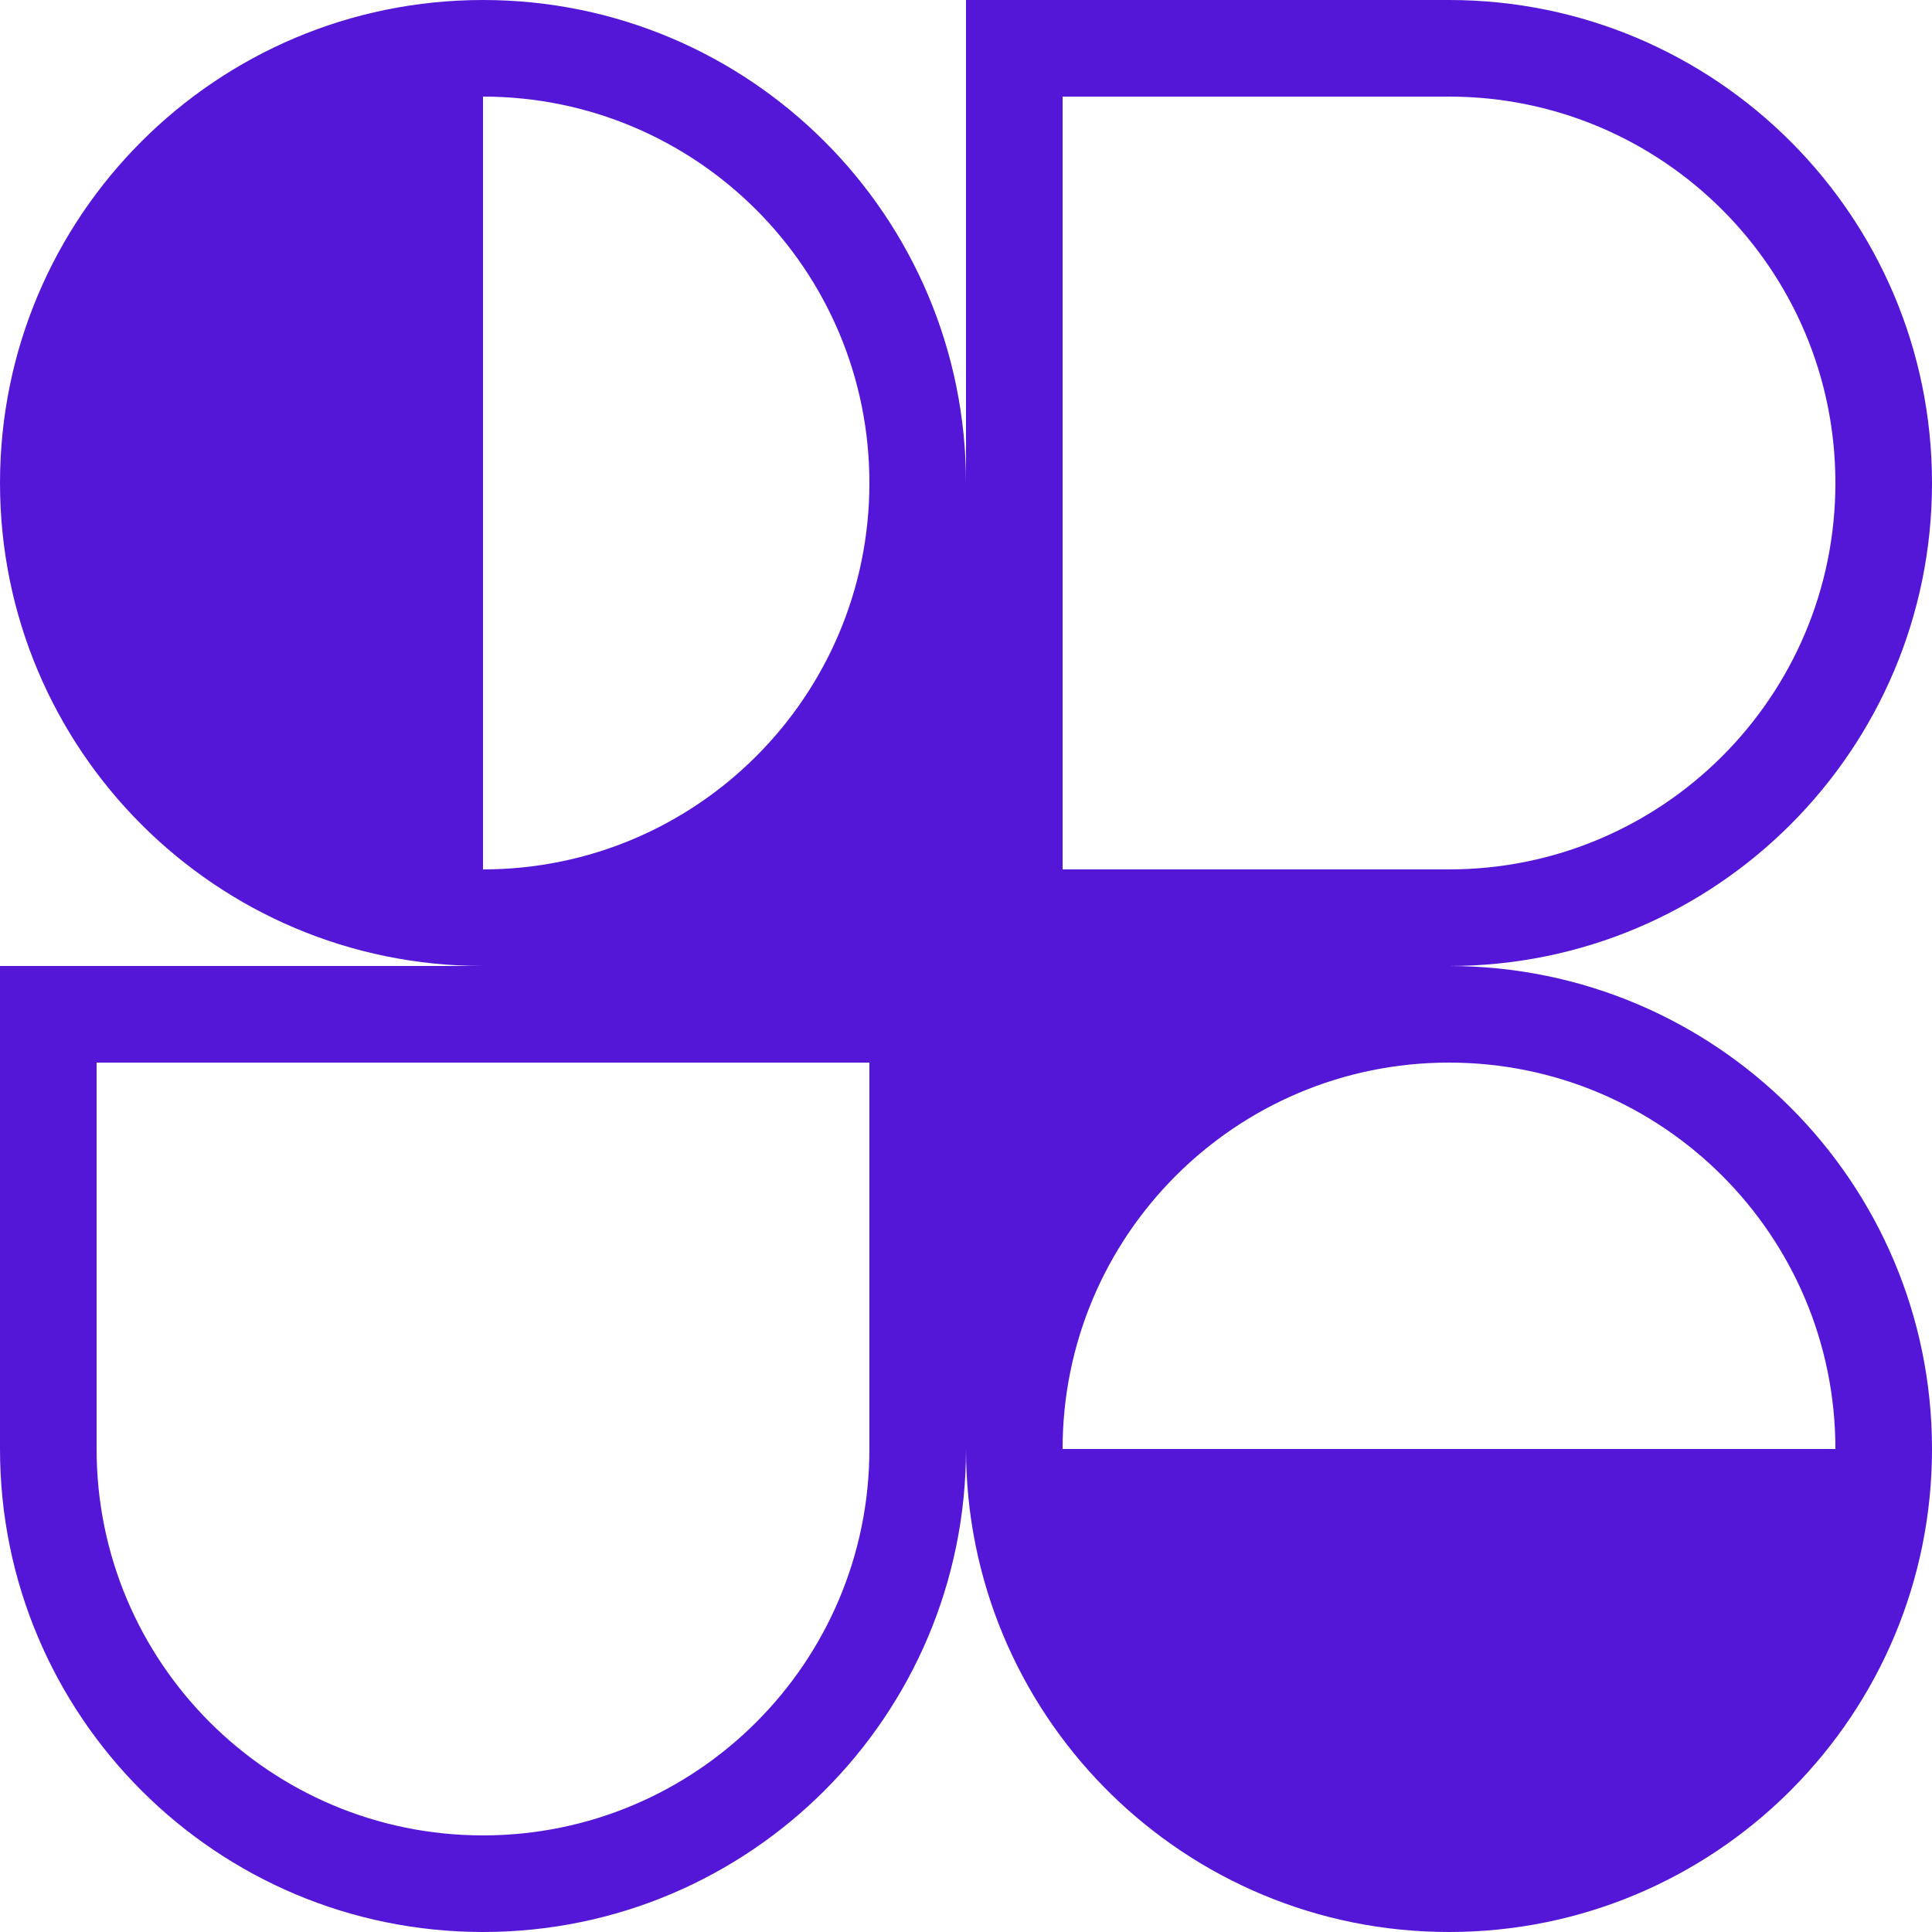
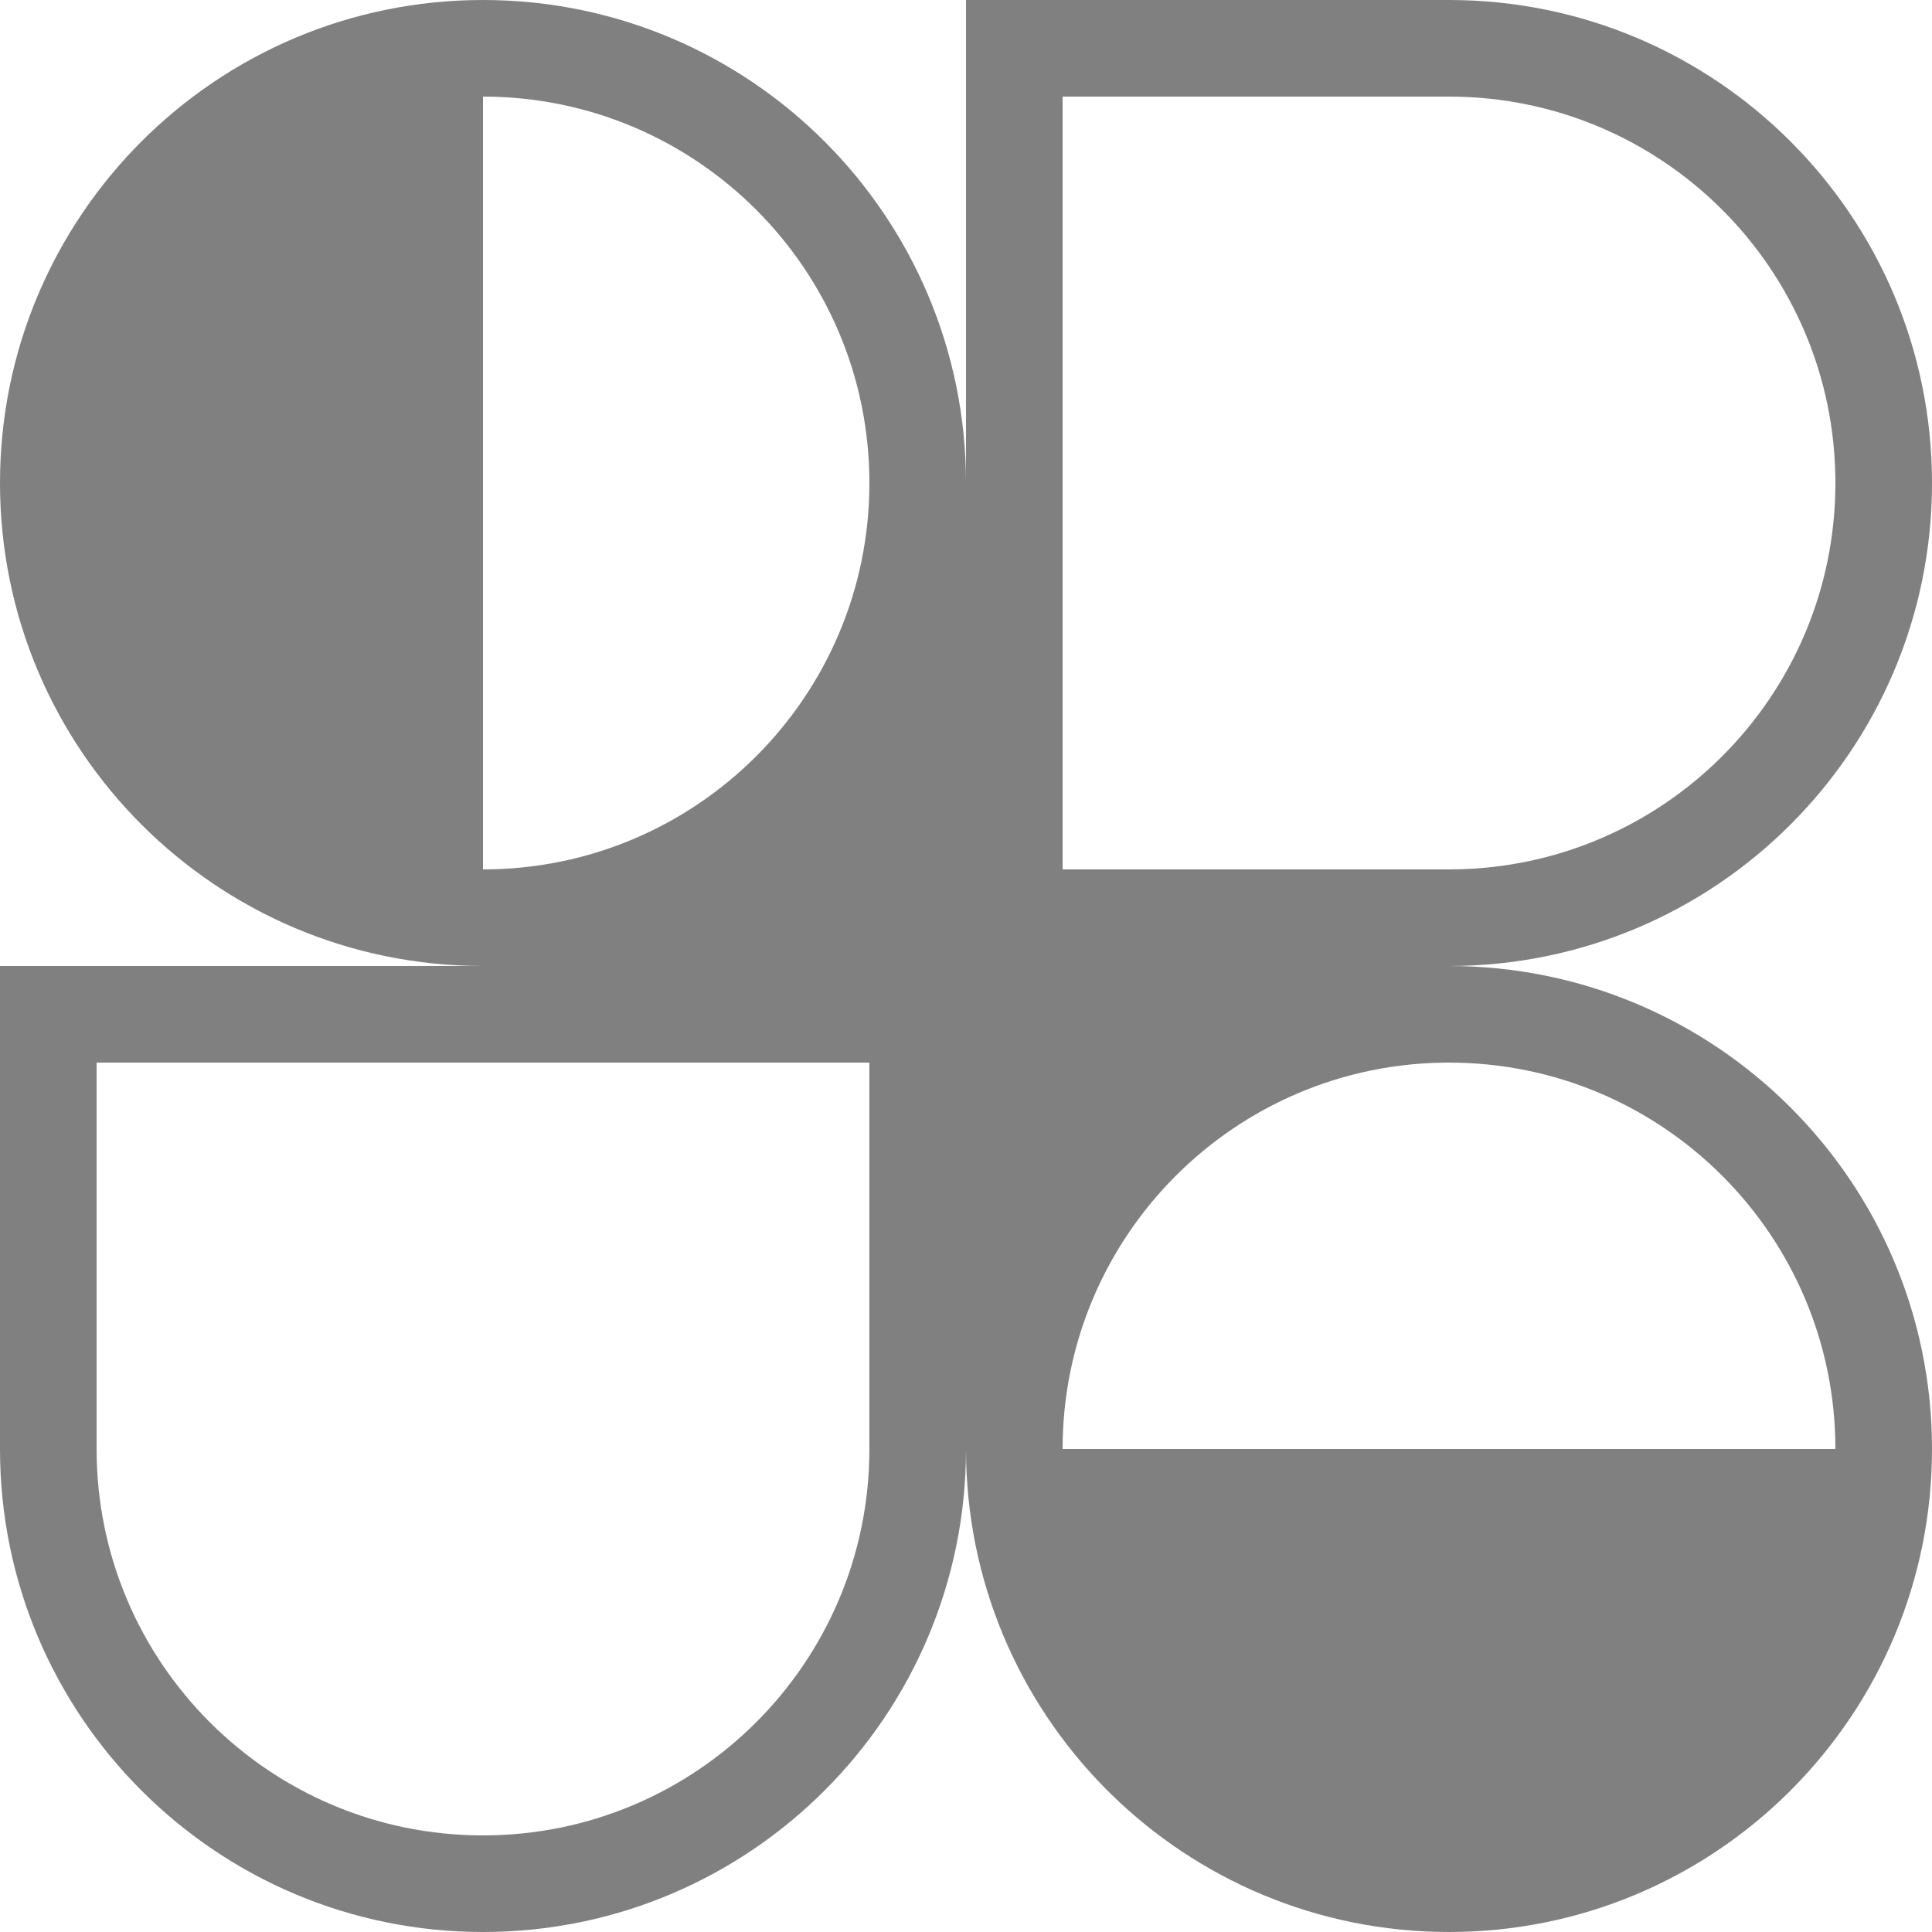
<svg xmlns="http://www.w3.org/2000/svg" id="logo-85" width="40" height="40" viewBox="0 0 40 40" fill="none">
-   <path class="ccustom" fill-rule="evenodd" clip-rule="evenodd" d="M10 0C15.523 0 20 4.477 20 10V0H30C35.523 0 40 4.477 40 10C40 15.523 35.523 20 30 20C35.523 20 40 24.477 40 30C40 32.742 38.896 35.227 37.108 37.033L37.071 37.071L37.038 37.104C35.231 38.894 32.745 40 30 40C27.274 40 24.803 38.909 22.999 37.141C22.976 37.117 22.952 37.094 22.929 37.071C22.907 37.049 22.885 37.027 22.863 37.005C21.092 35.201 20 32.728 20 30C20 35.523 15.523 40 10 40C4.477 40 0 35.523 0 30V20H10C4.477 20 0 15.523 0 10C0 4.477 4.477 0 10 0ZM18 10C18 14.418 14.418 18 10 18V2C14.418 2 18 5.582 18 10ZM38 30C38 25.582 34.418 22 30 22C25.582 22 22 25.582 22 30H38ZM2 22V30C2 34.418 5.582 38 10 38C14.418 38 18 34.418 18 30V22H2ZM22 18V2L30 2C34.418 2 38 5.582 38 10C38 14.418 34.418 18 30 18H22Z" fill="#5417D7" />
+   <path class="ccustom" fill-rule="evenodd" clip-rule="evenodd" d="M10 0C15.523 0 20 4.477 20 10V0H30C35.523 0 40 4.477 40 10C40 15.523 35.523 20 30 20C35.523 20 40 24.477 40 30C40 32.742 38.896 35.227 37.108 37.033L37.071 37.071L37.038 37.104C35.231 38.894 32.745 40 30 40C27.274 40 24.803 38.909 22.999 37.141C22.976 37.117 22.952 37.094 22.929 37.071C22.907 37.049 22.885 37.027 22.863 37.005C21.092 35.201 20 32.728 20 30C20 35.523 15.523 40 10 40C4.477 40 0 35.523 0 30V20H10C4.477 20 0 15.523 0 10C0 4.477 4.477 0 10 0ZM18 10C18 14.418 14.418 18 10 18V2C14.418 2 18 5.582 18 10ZM38 30C38 25.582 34.418 22 30 22C25.582 22 22 25.582 22 30H38ZM2 22V30C2 34.418 5.582 38 10 38C14.418 38 18 34.418 18 30V22H2ZM22 18V2L30 2C34.418 2 38 5.582 38 10C38 14.418 34.418 18 30 18H22Z" fill="grey" />
</svg>
